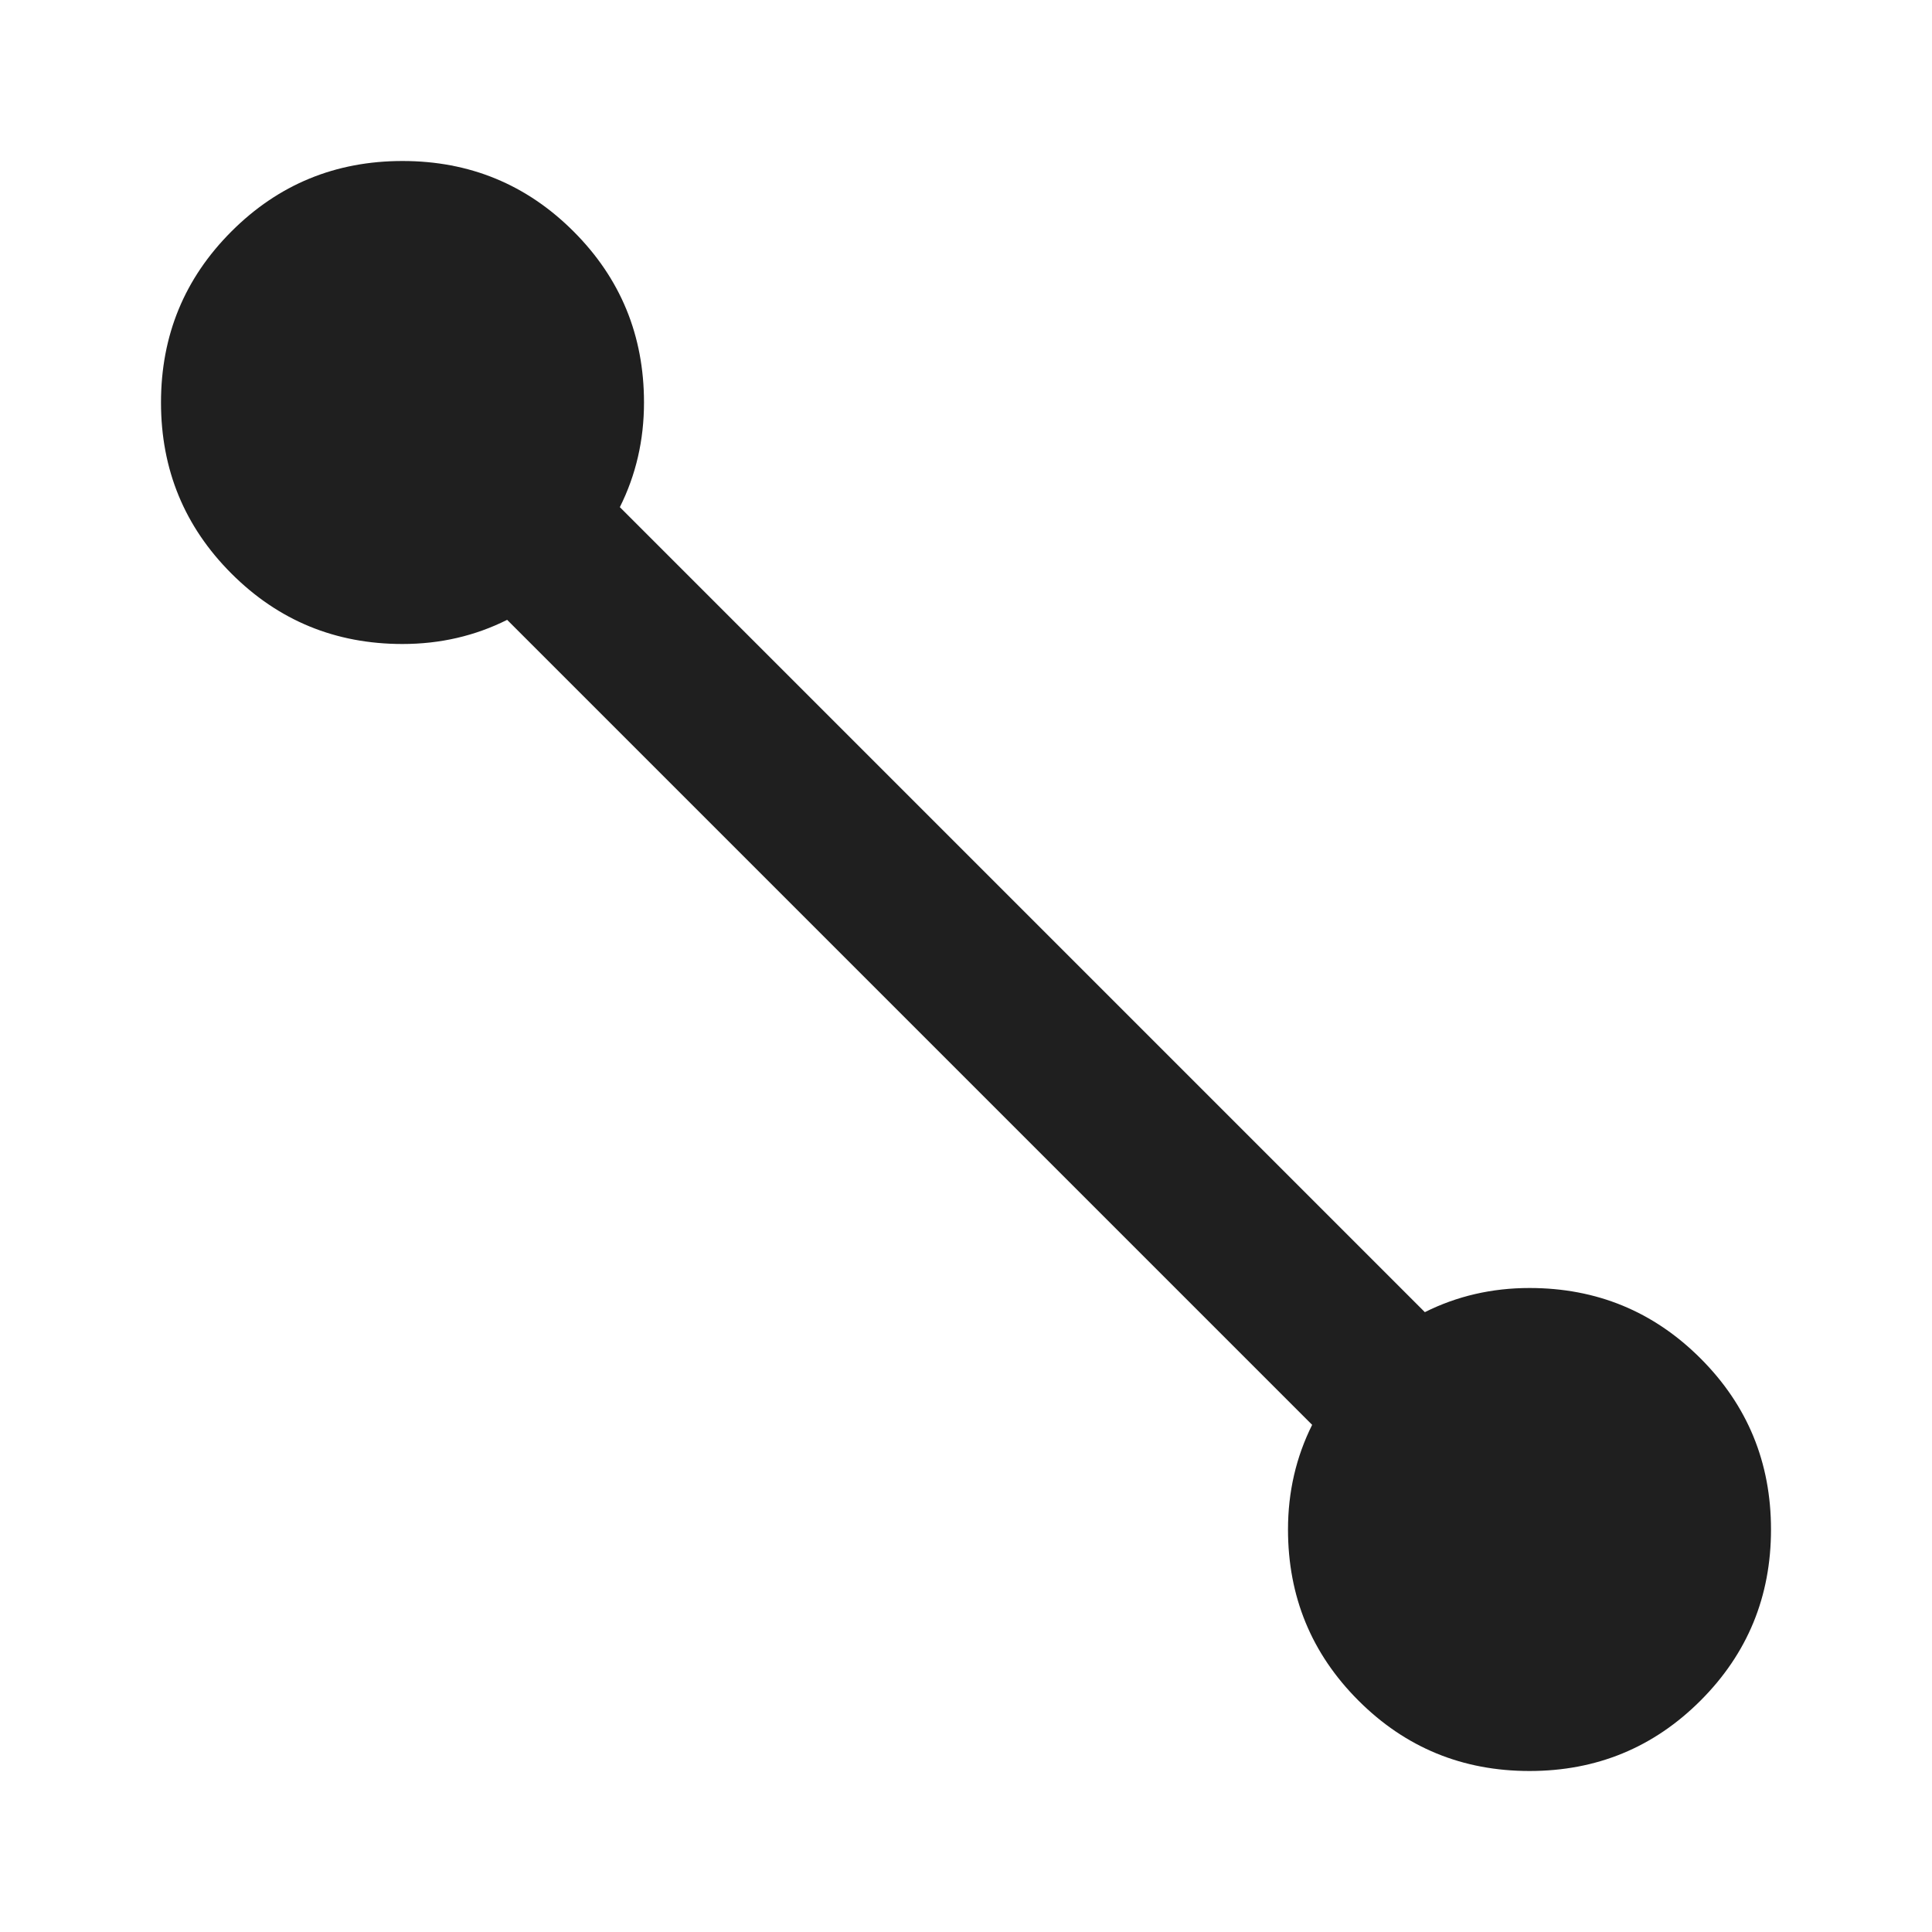
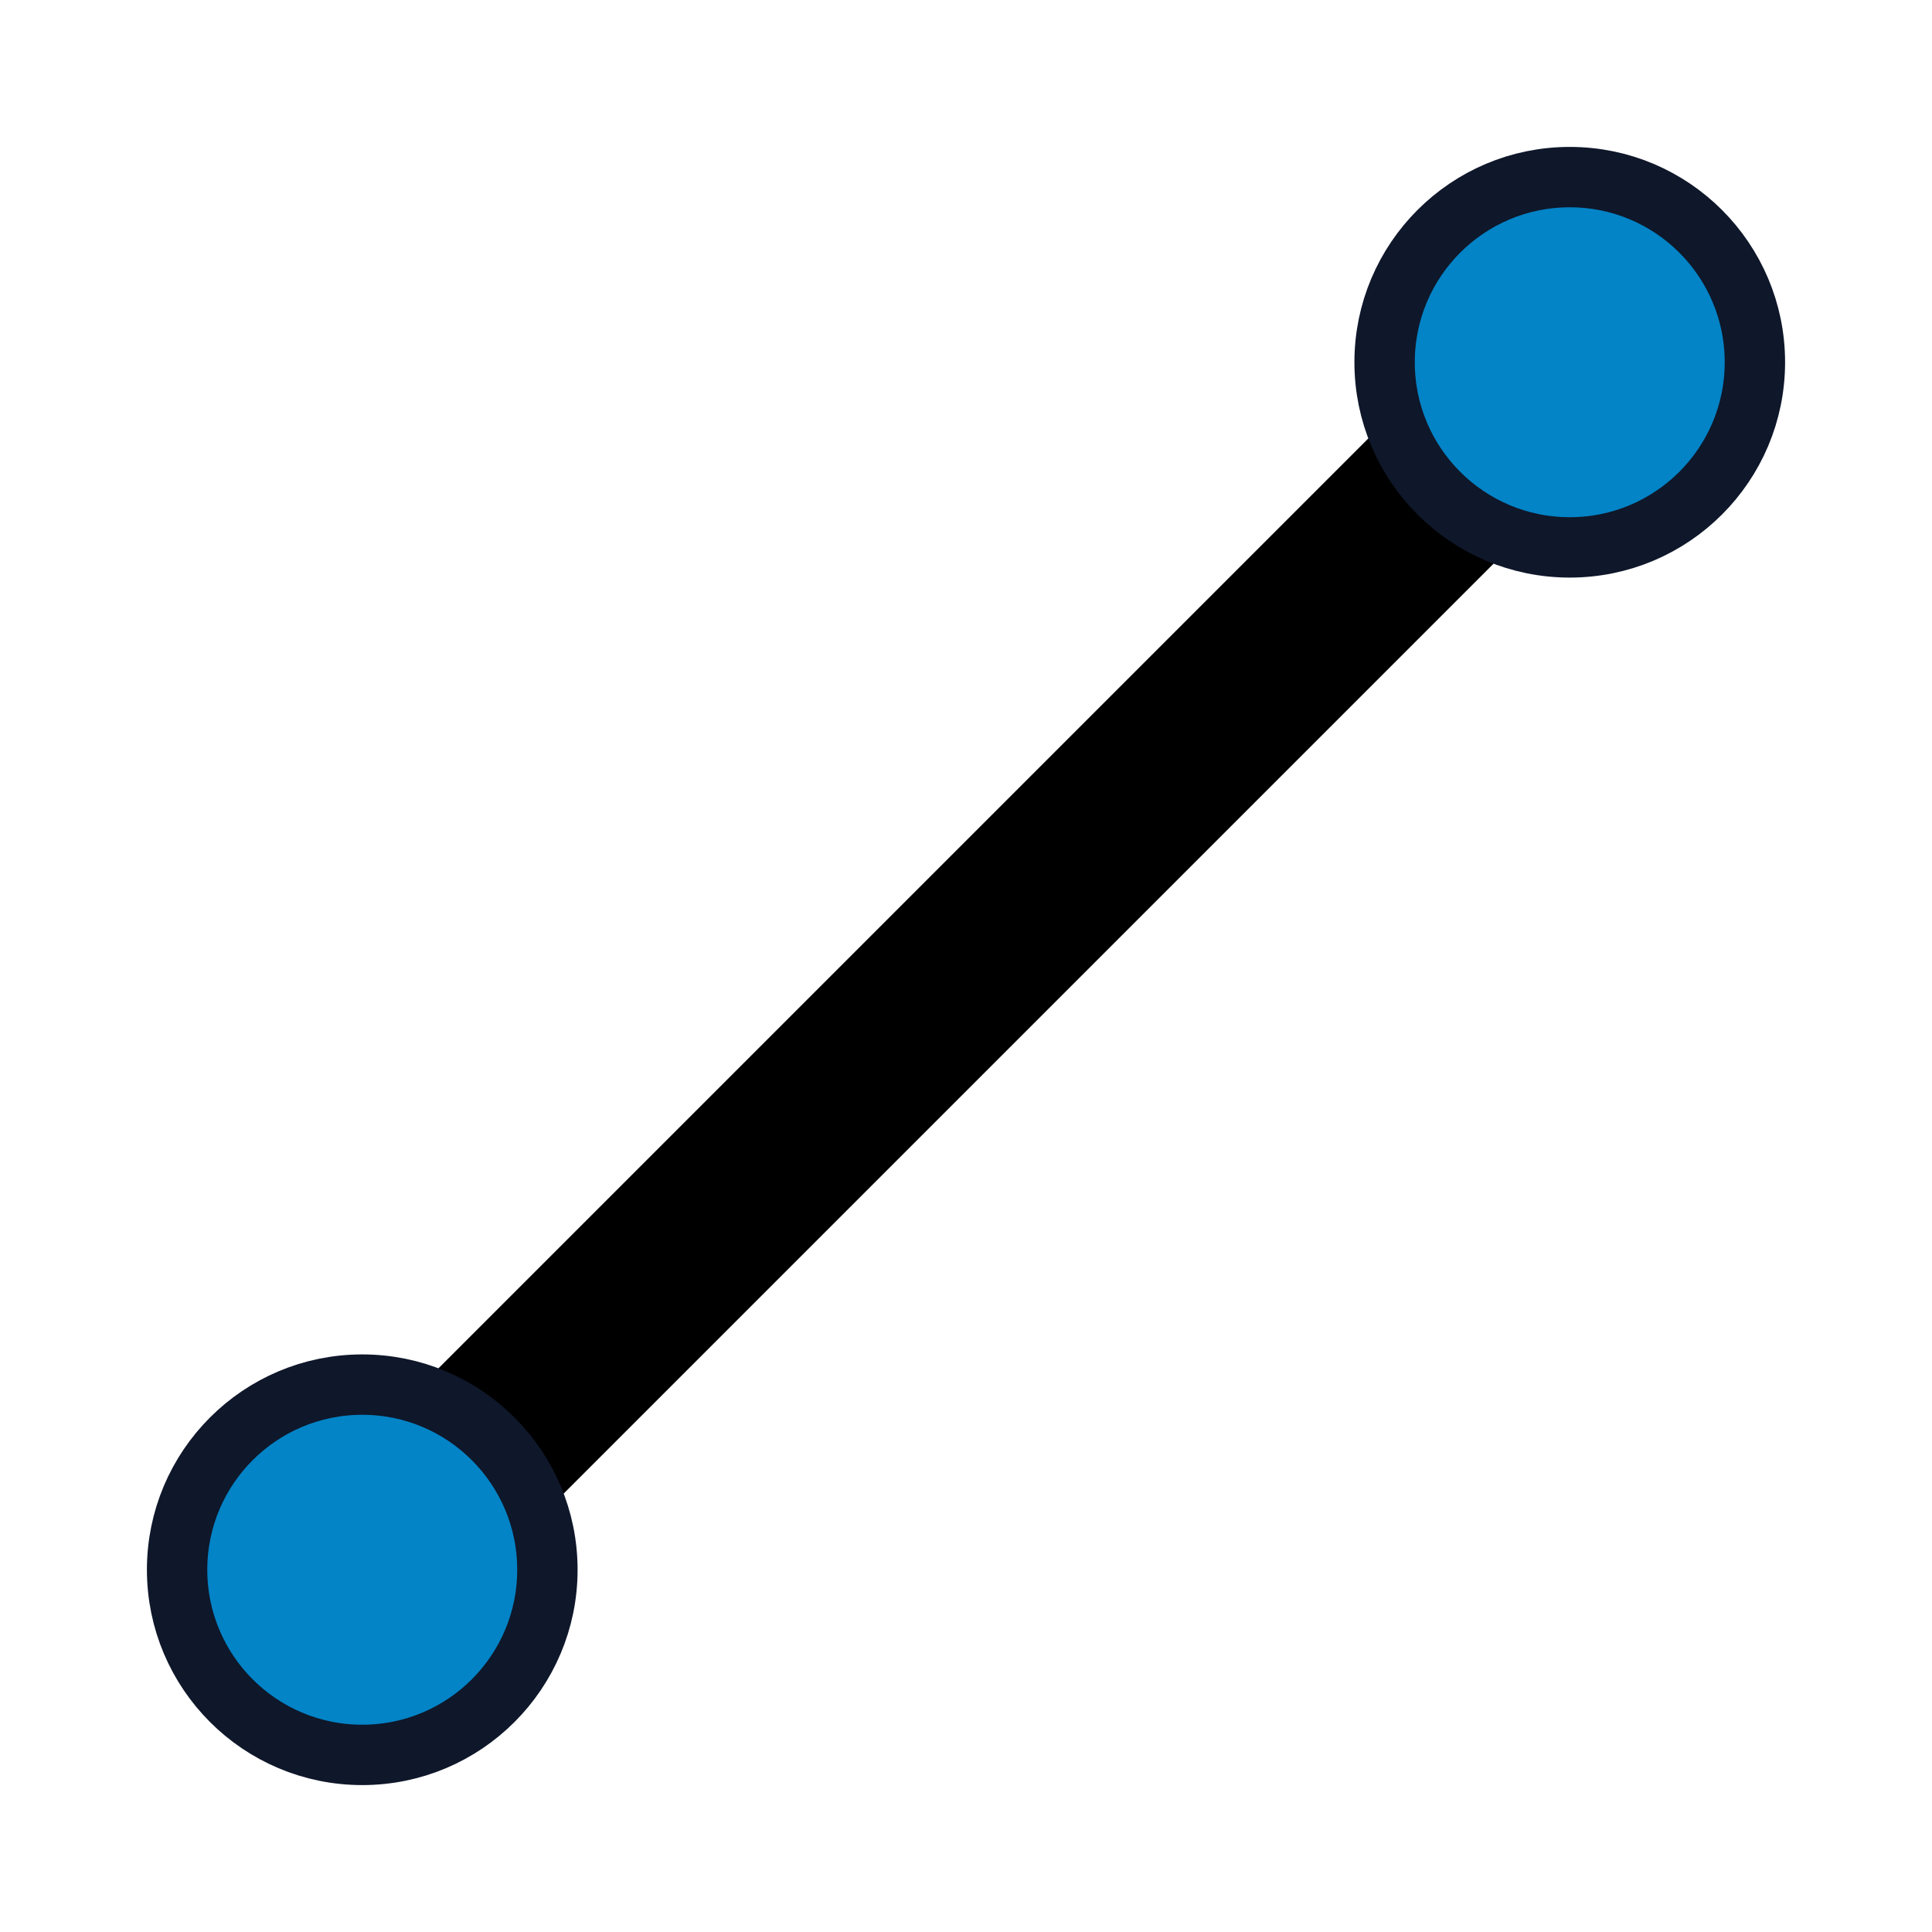
- <svg xmlns="http://www.w3.org/2000/svg" height="24px" viewBox="0 -960 960 960" width="24px" fill="#1f1f1f">
-   <path d="M760-80q-50 0-85-35t-35-85q0-14 3-27t9-25L252-652q-12 6-25 9t-27 3q-50 0-85-35t-35-85q0-50 35-85t85-35q50 0 85 35t35 85q0 14-3 27t-9 25l400 400q12-6 25-9t27-3q50 0 85 35t35 85q0 50-35 85t-85 35Z" />
+ <svg xmlns="http://www.w3.org/2000/svg" width="24px" height="24px" viewBox="0 0 24 24" fill="none">
+   <line x1="4.5" y1="19.5" x2="19.5" y2="4.5" stroke="currentColor" stroke-width="2.2" stroke-linecap="round" />
+   <circle cx="4.5" cy="19.5" r="2.3" fill="#0284c7" stroke="#0f172a" stroke-width="0.75" />
+   <circle cx="19.5" cy="4.5" r="2.3" fill="#0284c7" stroke="#0f172a" stroke-width="0.75" />
</svg>
